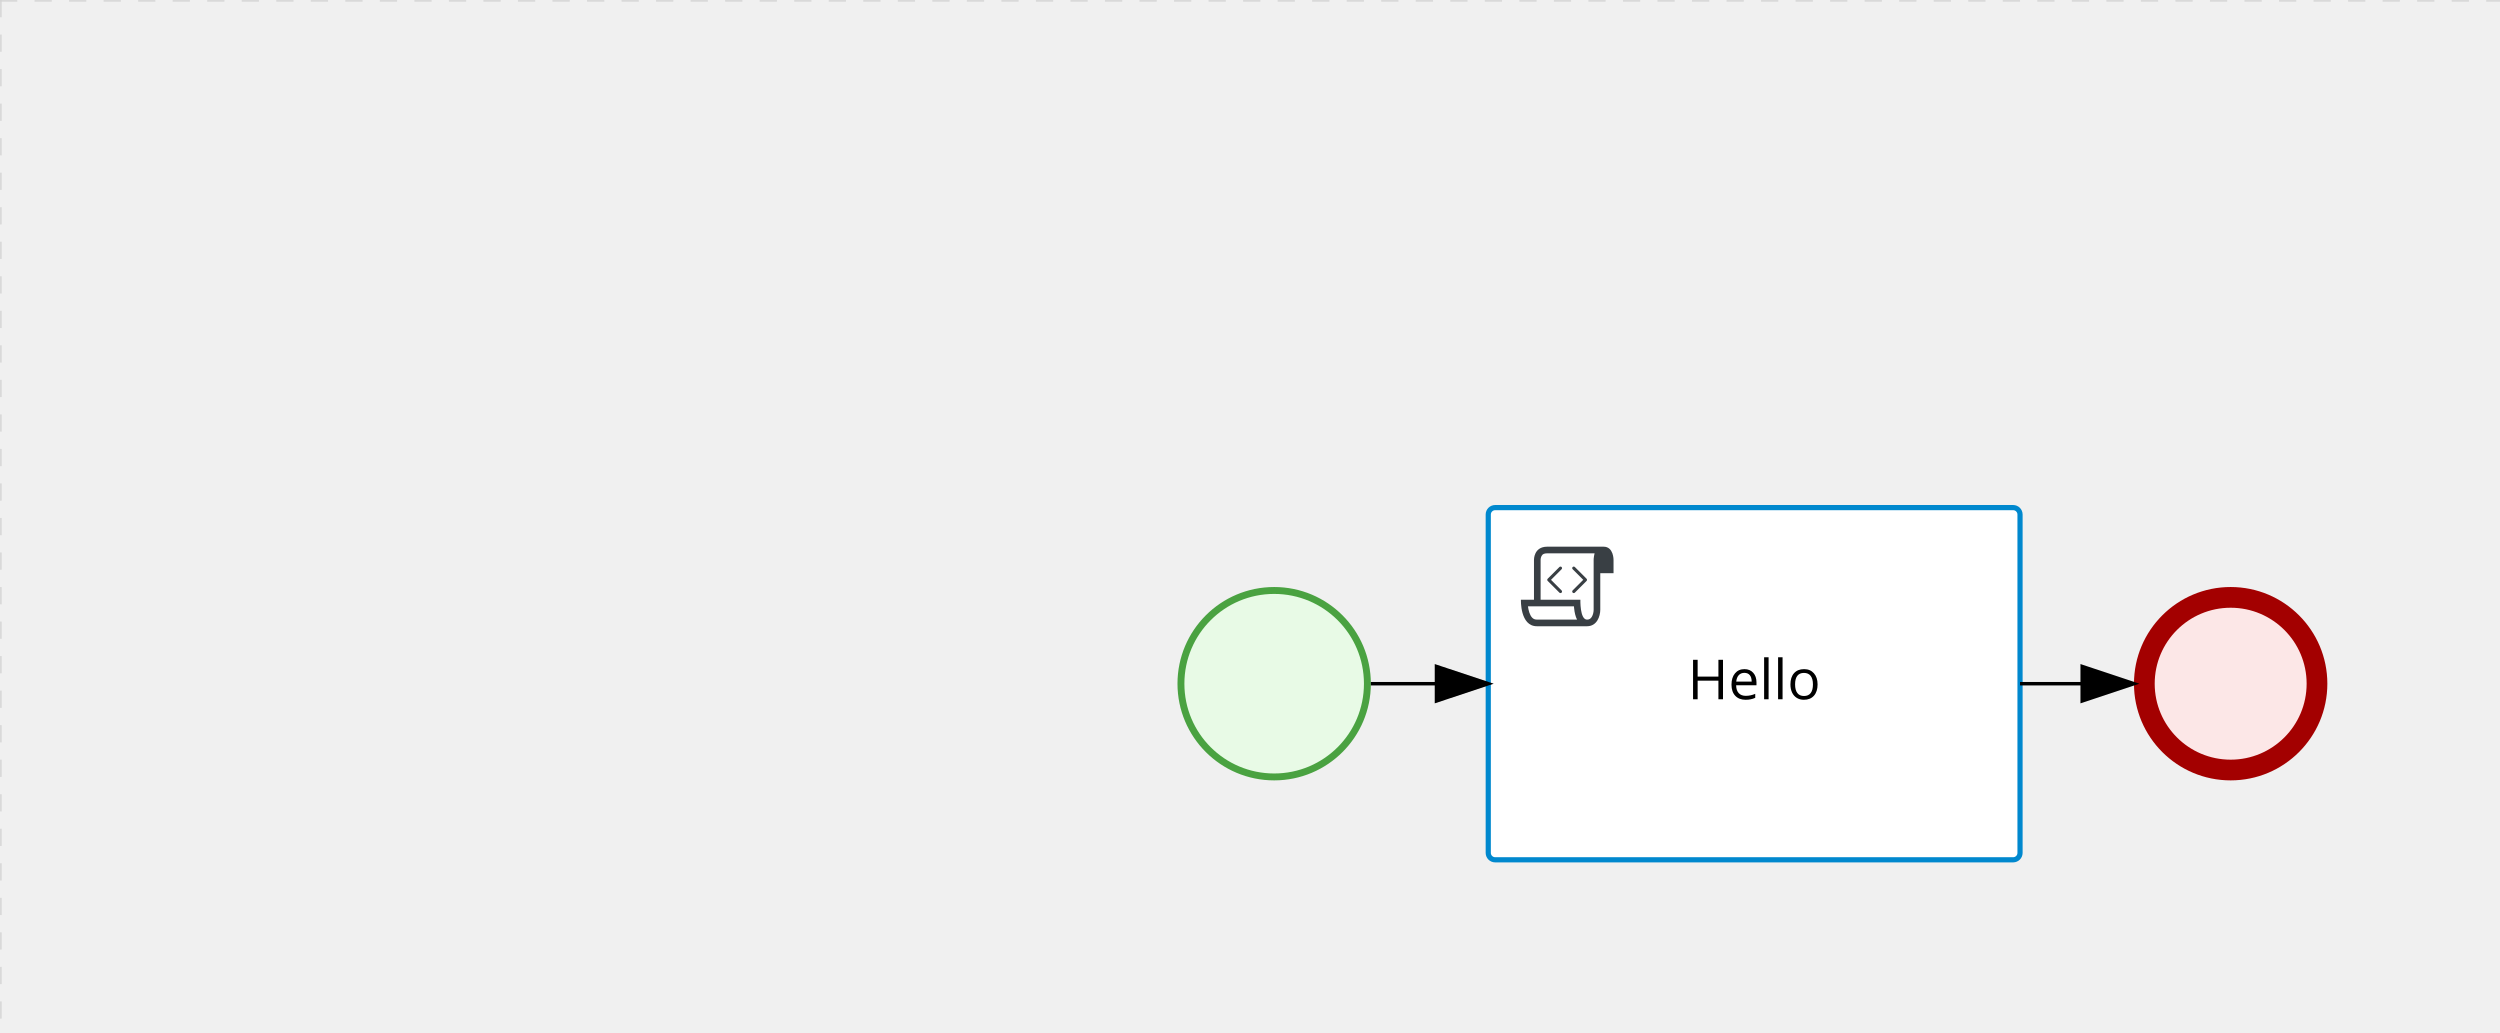
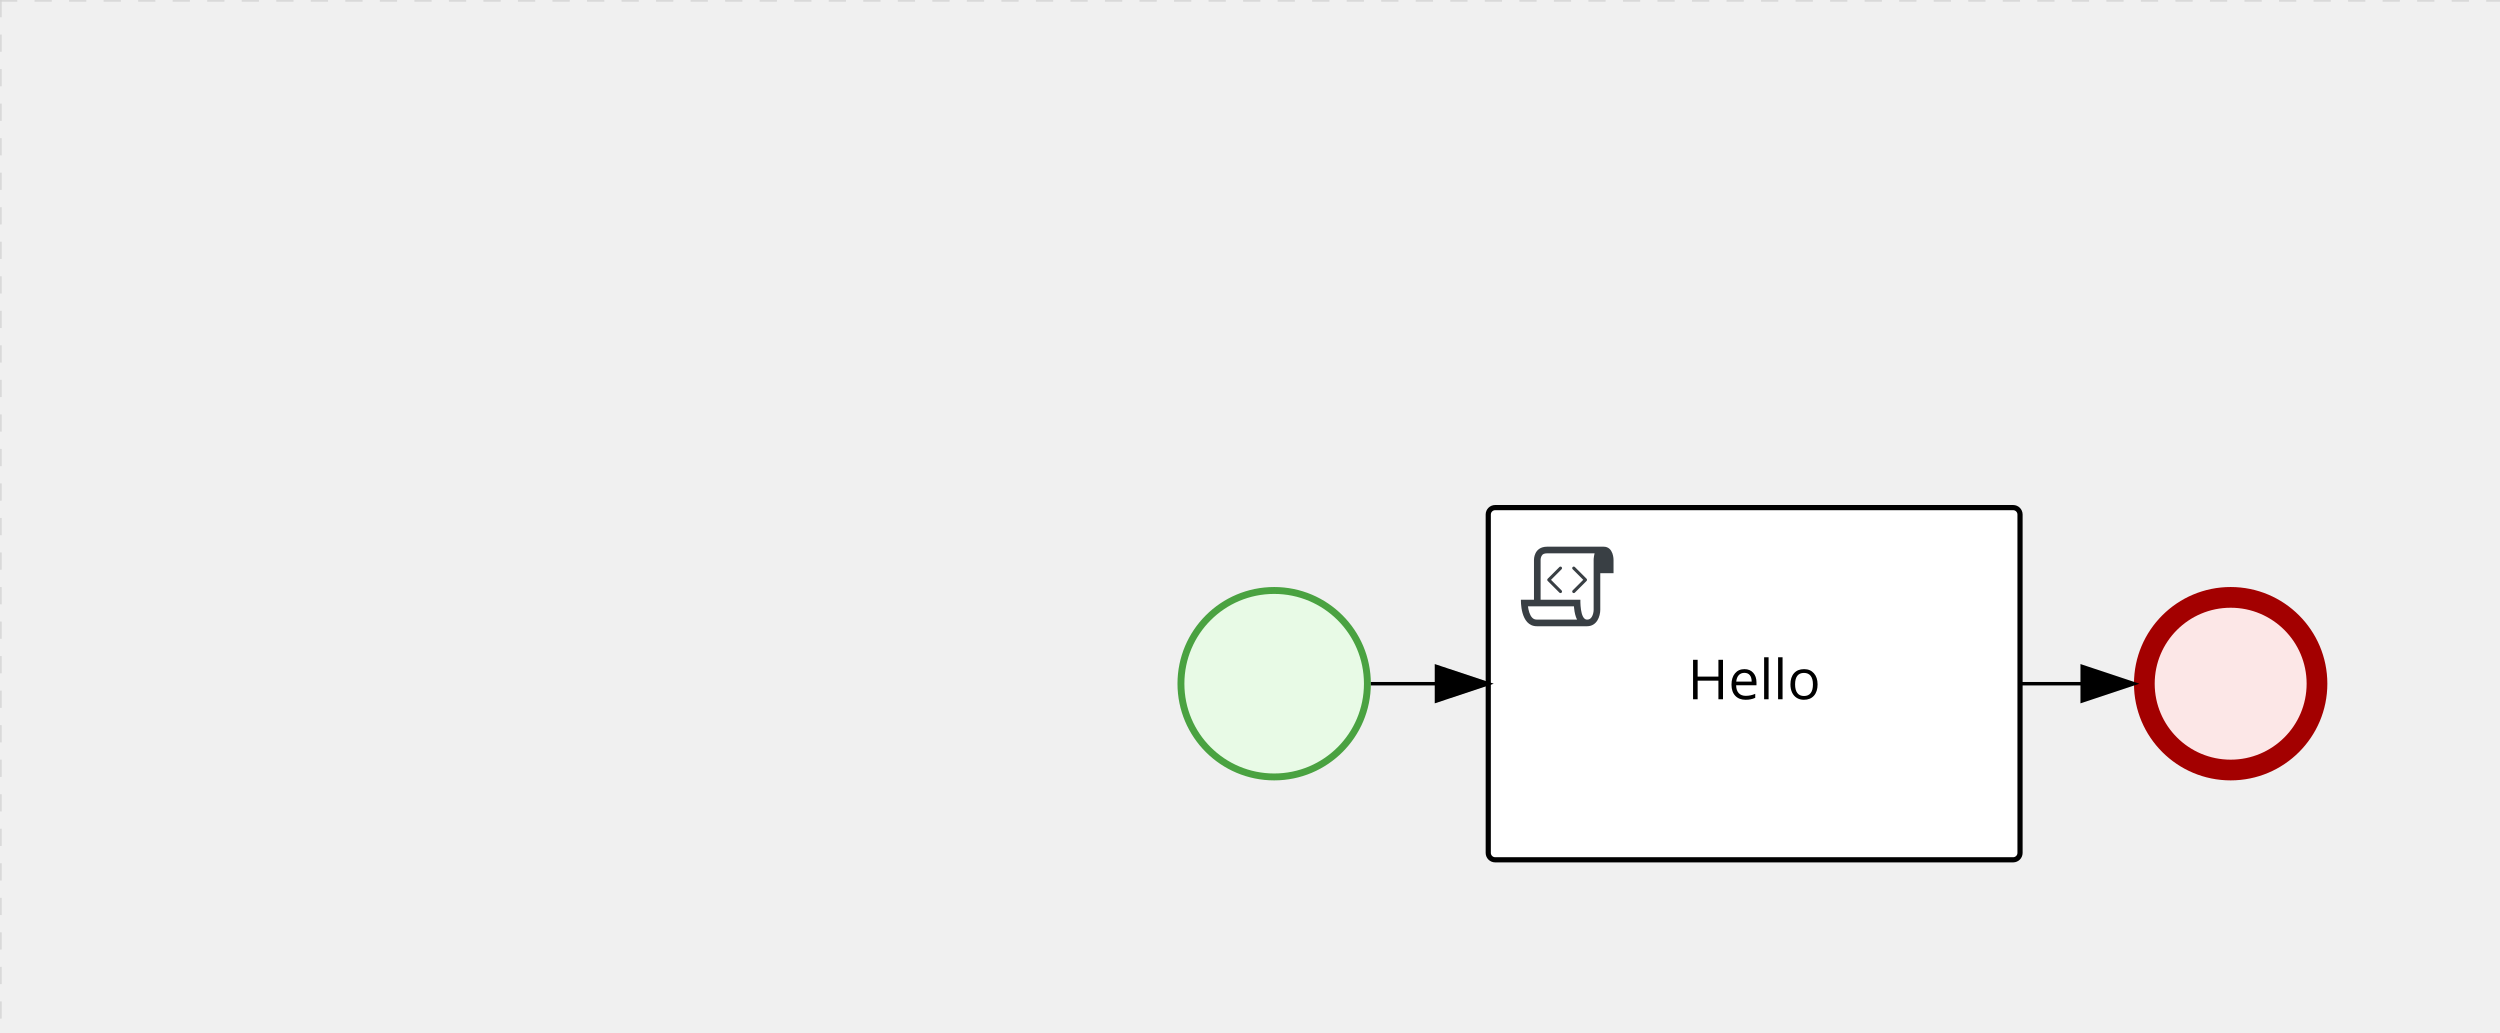
<svg xmlns="http://www.w3.org/2000/svg" version="1.1" width="724" height="299" viewBox="0 0 724 299">
  <defs />
  <g transform="matrix(1,0,0,1,0,0)">
    <g>
      <g>
        <g>
          <path fill="none" stroke="#d3d3d3" paint-order="fill stroke markers" d=" M 0 0 L 1200 0" stroke-miterlimit="10" stroke-opacity="0.8" stroke-dasharray="5" />
        </g>
        <g>
          <path fill="none" stroke="#d3d3d3" paint-order="fill stroke markers" d=" M 0 0 L 0 800" stroke-miterlimit="10" stroke-opacity="0.8" stroke-dasharray="5" />
        </g>
      </g>
      <g id="_3A3AE48C-405B-424B-AAC6-B6AD77461D92" bpmn2nodeid="_3A3AE48C-405B-424B-AAC6-B6AD77461D92" transform="matrix(1,0,0,1,341,170)">
        <g>
          <path fill="none" stroke="none" />
        </g>
        <g transform="matrix(0.125,0,0,0.125,0,0)">
          <g transform="matrix(1,0,0,1,0,0)">
            <path fill="#e8fae6" stroke="none" id="_3A3AE48C-405B-424B-AAC6-B6AD77461D92?shapeType=BACKGROUND" paint-order="stroke fill markers" d=" M 0 0 M 444 224 C 444 263.9 434.2 300.8 414.4 334.5 C 394.7 368.2 368 394.9 334.4 414.5 C 300.8 434.1 263.9 444 224 444 C 184.1 444 147.2 434.2 113.5 414.4 C 79.8 394.7 53.1 368 33.5 334.4 C 13.9 300.8 4 263.9 4 224 C 4 184.1 13.8 147.2 33.6 113.5 C 53.4 79.8 80.1 53.1 113.6 33.5 C 147.1 13.9 184.1 4 224 4 C 263.9 4 300.8 13.8 334.5 33.6 C 368.2 53.4 394.9 80.1 414.5 113.6 C 434.1 147.1 444 184.1 444 224 Z" />
          </g>
          <g>
            <g transform="matrix(1,0,0,1,0,0)">
              <g transform="matrix(1,0,0,1,0,0)">
                <path fill="rgb(74,162,65)" stroke="none" id="_3A3AE48C-405B-424B-AAC6-B6AD77461D92?shapeType=BORDER&amp;renderType=FILL" paint-order="stroke fill markers" d=" M 0 0 M 224 0 C 100.3 0 0 100.3 0 224 C 0 347.7 100.3 448 224 448 C 347.7 448 448 347.7 448 224 C 448 100.3 347.7 0 224 0 Z M 0 0 M 224 432 C 109.1 432 16 338.9 16 224 C 16 109.1 109.1 16 224 16 C 338.9 16 432 109.1 432 224 C 432 338.9 338.9 432 224 432 Z" />
              </g>
            </g>
          </g>
        </g>
        <g transform="matrix(1,0,0,1,28,61)" />
      </g>
-       <g transform="matrix(1,0,0,1,341,170)" />
      <g id="_F3A79E65-5198-468A-8AC3-313D23EE23BF" bpmn2nodeid="_F3A79E65-5198-468A-8AC3-313D23EE23BF" transform="matrix(1,0,0,1,618,170)">
        <g>
          <path fill="none" stroke="none" />
        </g>
        <g transform="matrix(0.125,0,0,0.125,0,0)">
          <g transform="matrix(1,0,0,1,0,0)">
            <path fill="#fce7e7" stroke="none" id="_F3A79E65-5198-468A-8AC3-313D23EE23BF?shapeType=BACKGROUND" paint-order="stroke fill markers" d=" M 0 0 M 444 224 C 444 263.9 434.2 300.8 414.4 334.5 C 394.7 368.2 368 394.9 334.4 414.5 C 300.8 434.1 263.9 444 224 444 C 184.1 444 147.2 434.2 113.5 414.4 C 79.8 394.7 53.1 368 33.5 334.4 C 13.9 300.8 4 263.9 4 224 C 4 184.1 13.8 147.2 33.6 113.5 C 53.4 79.8 80.1 53.1 113.6 33.5 C 147.1 13.9 184.1 4 224 4 C 263.9 4 300.8 13.8 334.5 33.6 C 368.2 53.4 394.9 80.1 414.5 113.6 C 434.1 147.1 444 184.1 444 224 Z" />
          </g>
          <g>
            <g transform="matrix(1,0,0,1,0,0)">
              <g transform="matrix(1,0,0,1,0,0)">
                <path fill="rgb(163,0,0)" stroke="none" id="_F3A79E65-5198-468A-8AC3-313D23EE23BF?shapeType=BORDER&amp;renderType=FILL" paint-order="stroke fill markers" d=" M 0 0 M 224 0 C 100.3 0 0 100.3 0 224 C 0 347.7 100.3 448 224 448 C 347.7 448 448 347.7 448 224 C 448 100.3 347.7 0 224 0 Z M 0 0 M 224 400 C 126.8 400 48 321.2 48 224 C 48 126.8 126.8 48 224 48 C 321.2 48 400 126.8 400 224 C 400 321.2 321.2 400 224 400 Z" />
              </g>
            </g>
          </g>
        </g>
        <g transform="matrix(1,0,0,1,28,61)" />
      </g>
      <g transform="matrix(1,0,0,1,618,170)" />
      <g id="_49109EF2-C675-4768-A5C6-BA0ED7F46C08" bpmn2nodeid="_49109EF2-C675-4768-A5C6-BA0ED7F46C08" transform="matrix(1,0,0,1,431,147)">
        <g>
          <path fill="none" stroke="none" />
        </g>
        <g transform="matrix(1,0,0,1,0,0)">
          <path fill="#ffffff" stroke="none" id="_49109EF2-C675-4768-A5C6-BA0ED7F46C08?shapeType=BACKGROUND" paint-order="stroke fill markers" d=" M 2 0 L 152 0 L 152 0 A 2 2 0 0 1 154 2 L 154 100 L 154 100 A 2 2 0 0 1 152 102 L 2 102 L 2 102 A 2 2 0 0 1 0 100 L 0 2 L 0 2 A 2 2 0 0 1 2 0 Z" />
        </g>
        <g transform="matrix(1,0,0,1,0,0)">
-           <path fill="none" stroke="rgb(0,136,206)" id="_49109EF2-C675-4768-A5C6-BA0ED7F46C08?shapeType=BORDER&amp;renderType=STROKE" paint-order="fill stroke markers" d=" M 2 0 L 152 0 L 152 0 A 2 2 0 0 1 154 2 L 154 100 L 154 100 A 2 2 0 0 1 152 102 L 2 102 L 2 102 A 2 2 0 0 1 0 100 L 0 2 L 0 2 A 2 2 0 0 1 2 0 Z" stroke-miterlimit="10" stroke-width="1.5" stroke-dasharray="" />
+           <path fill="none" stroke="rgb(0,0,0)" id="_49109EF2-C675-4768-A5C6-BA0ED7F46C08?shapeType=BORDER&amp;renderType=STROKE" paint-order="fill stroke markers" d=" M 2 0 L 152 0 L 152 0 A 2 2 0 0 1 154 2 L 154 100 L 154 100 A 2 2 0 0 1 152 102 L 2 102 L 2 102 A 2 2 0 0 1 0 100 L 0 2 L 0 2 A 2 2 0 0 1 2 0 Z" stroke-miterlimit="10" stroke-width="1.5" stroke-dasharray="" />
        </g>
        <g>
          <g transform="matrix(0.06,0,0,0.06,9.4,9.4)">
            <g transform="matrix(1,0,0,1,0,0)">
              <path fill="#393f44" stroke="none" id="_49109EF2-C675-4768-A5C6-BA0ED7F46C08undefined" paint-order="stroke fill markers" d=" M 0 0 M 197.3 130.2 C 194.4 127.3 189.6 127.3 186.7 130.2 L 130.2 186.7 C 127.3 189.6 127.3 194.4 130.2 197.3 L 186.7 253.8 C 188.1 255.3 190.1 256 192 256 C 193.9 256 195.9 255.3 197.3 253.7 C 200.2 250.8 200.2 246 197.3 243.1 L 146.2 192 L 197.3 140.8 C 200.2 137.9 200.2 133.1 197.3 130.2 Z" />
            </g>
            <g transform="matrix(1,0,0,1,0,0)">
              <path fill="#393f44" stroke="none" id="_49109EF2-C675-4768-A5C6-BA0ED7F46C08undefined" paint-order="stroke fill markers" d=" M 0 0 M 261.3 130.2 C 258.4 127.3 253.6 127.3 250.7 130.2 C 247.8 133.1 247.8 137.9 250.7 140.8 L 301.8 191.9 L 250.7 243 C 247.8 245.9 247.8 250.7 250.7 253.6 C 252.1 255.3 254.1 256 256 256 C 257.9 256 259.9 255.3 261.3 253.8 L 317.8 197.3 C 320.7 194.4 320.7 189.6 317.8 186.7 L 261.3 130.2 Z" />
            </g>
            <g transform="matrix(1,0,0,1,0,0)">
              <path fill="#393f44" stroke="none" id="_49109EF2-C675-4768-A5C6-BA0ED7F46C08undefined" paint-order="stroke fill markers" d=" M 0 0 M 400 32 C 400 32 152.8 32 128 32 C 62 32 64 96 64 96 L 64 288 L 1 288 C 1 288 -4 416 78 416 L 320 416 C 368 416 384 368 384 336 C 384 314.2 384 224.4 384 160 L 448 160 L 448 96 C 448 96 449 32 400 32 Z M 0 0 M 78 383.9 C 68.5 383.9 61.6 381.1 55.5 374.9 C 43.4 362.4 37.5 339.6 34.9 320 L 256.9 320 C 257.1 322.7 257.3 325.4 257.6 328.2 C 260 351.6 264.7 370.1 271.9 383.9 L 78 383.9 L 78 383.9 Z M 0 0 M 352 336 C 352 345.9 349.6 360.3 342.9 371 C 337.2 380.1 330.4 384 320 384 C 285 384 288 288 288 288 L 96 288 L 96 96 L 96 95.9 L 96 95.1 C 96 90.6 97.6 78.3 104.7 71.2 C 106.5 69.4 111.9 64 128 64 L 356.5 64 C 354.4 72.8 352.8 81.8 352.2 89.9 C 352.2 90.5 352.1 91.1 352.1 91.7 C 352.1 92 352.1 92.3 352.1 92.6 C 352 94.8 352 96 352 96 L 352 160 L 352 336 Z" />
            </g>
          </g>
        </g>
        <g transform="matrix(1,0,0,1,57.73047,43.5)">
          <text fill="#000000" stroke="none" font-family="Open Sans" font-size="12pt" font-style="normal" font-weight="normal" text-decoration="normal" x="19.27" y="12" text-anchor="middle" dominant-baseline="alphabetic">Hello</text>
        </g>
      </g>
      <g id="_BBC133F0-C522-4649-9157-05F88D3CC4F0" bpmn2nodeid="_BBC133F0-C522-4649-9157-05F88D3CC4F0">
        <g>
          <path fill="none" stroke="rgb(0,0,0)" paint-order="fill stroke markers" d=" M 397 198 L 416 198" stroke-miterlimit="10" stroke-dasharray="" />
        </g>
        <g transform="matrix(1,0,0,1,397,198)" />
        <g transform="matrix(6.123233995736766e-17,1,-1,6.123233995736766e-17,431,193)">
          <path fill="rgb(0,0,0)" stroke="rgb(0,0,0)" paint-order="fill stroke markers" d=" M 10 15 L 0 15 L 5 0 Z" stroke-miterlimit="10" stroke-dasharray="" />
        </g>
        <g transform="matrix(1,0,0,1,397,188)" />
      </g>
      <g id="_D35748C7-5DA1-4545-BDD0-3AF69E069426" bpmn2nodeid="_D35748C7-5DA1-4545-BDD0-3AF69E069426">
        <g>
          <path fill="none" stroke="rgb(0,0,0)" paint-order="fill stroke markers" d=" M 585 198 L 603 198" stroke-miterlimit="10" stroke-dasharray="" />
        </g>
        <g transform="matrix(1,0,0,1,585,198)" />
        <g transform="matrix(6.123233995736766e-17,1,-1,6.123233995736766e-17,618,193)">
          <path fill="rgb(0,0,0)" stroke="rgb(0,0,0)" paint-order="fill stroke markers" d=" M 10 15 L 0 15 L 5 0 Z" stroke-miterlimit="10" stroke-dasharray="" />
        </g>
        <g transform="matrix(1,0,0,1,585,188)" />
      </g>
      <g transform="matrix(1,0,0,1,431,147)" />
+       <g transform="matrix(1,0,0,1,341,170)" />
    </g>
  </g>
</svg>
